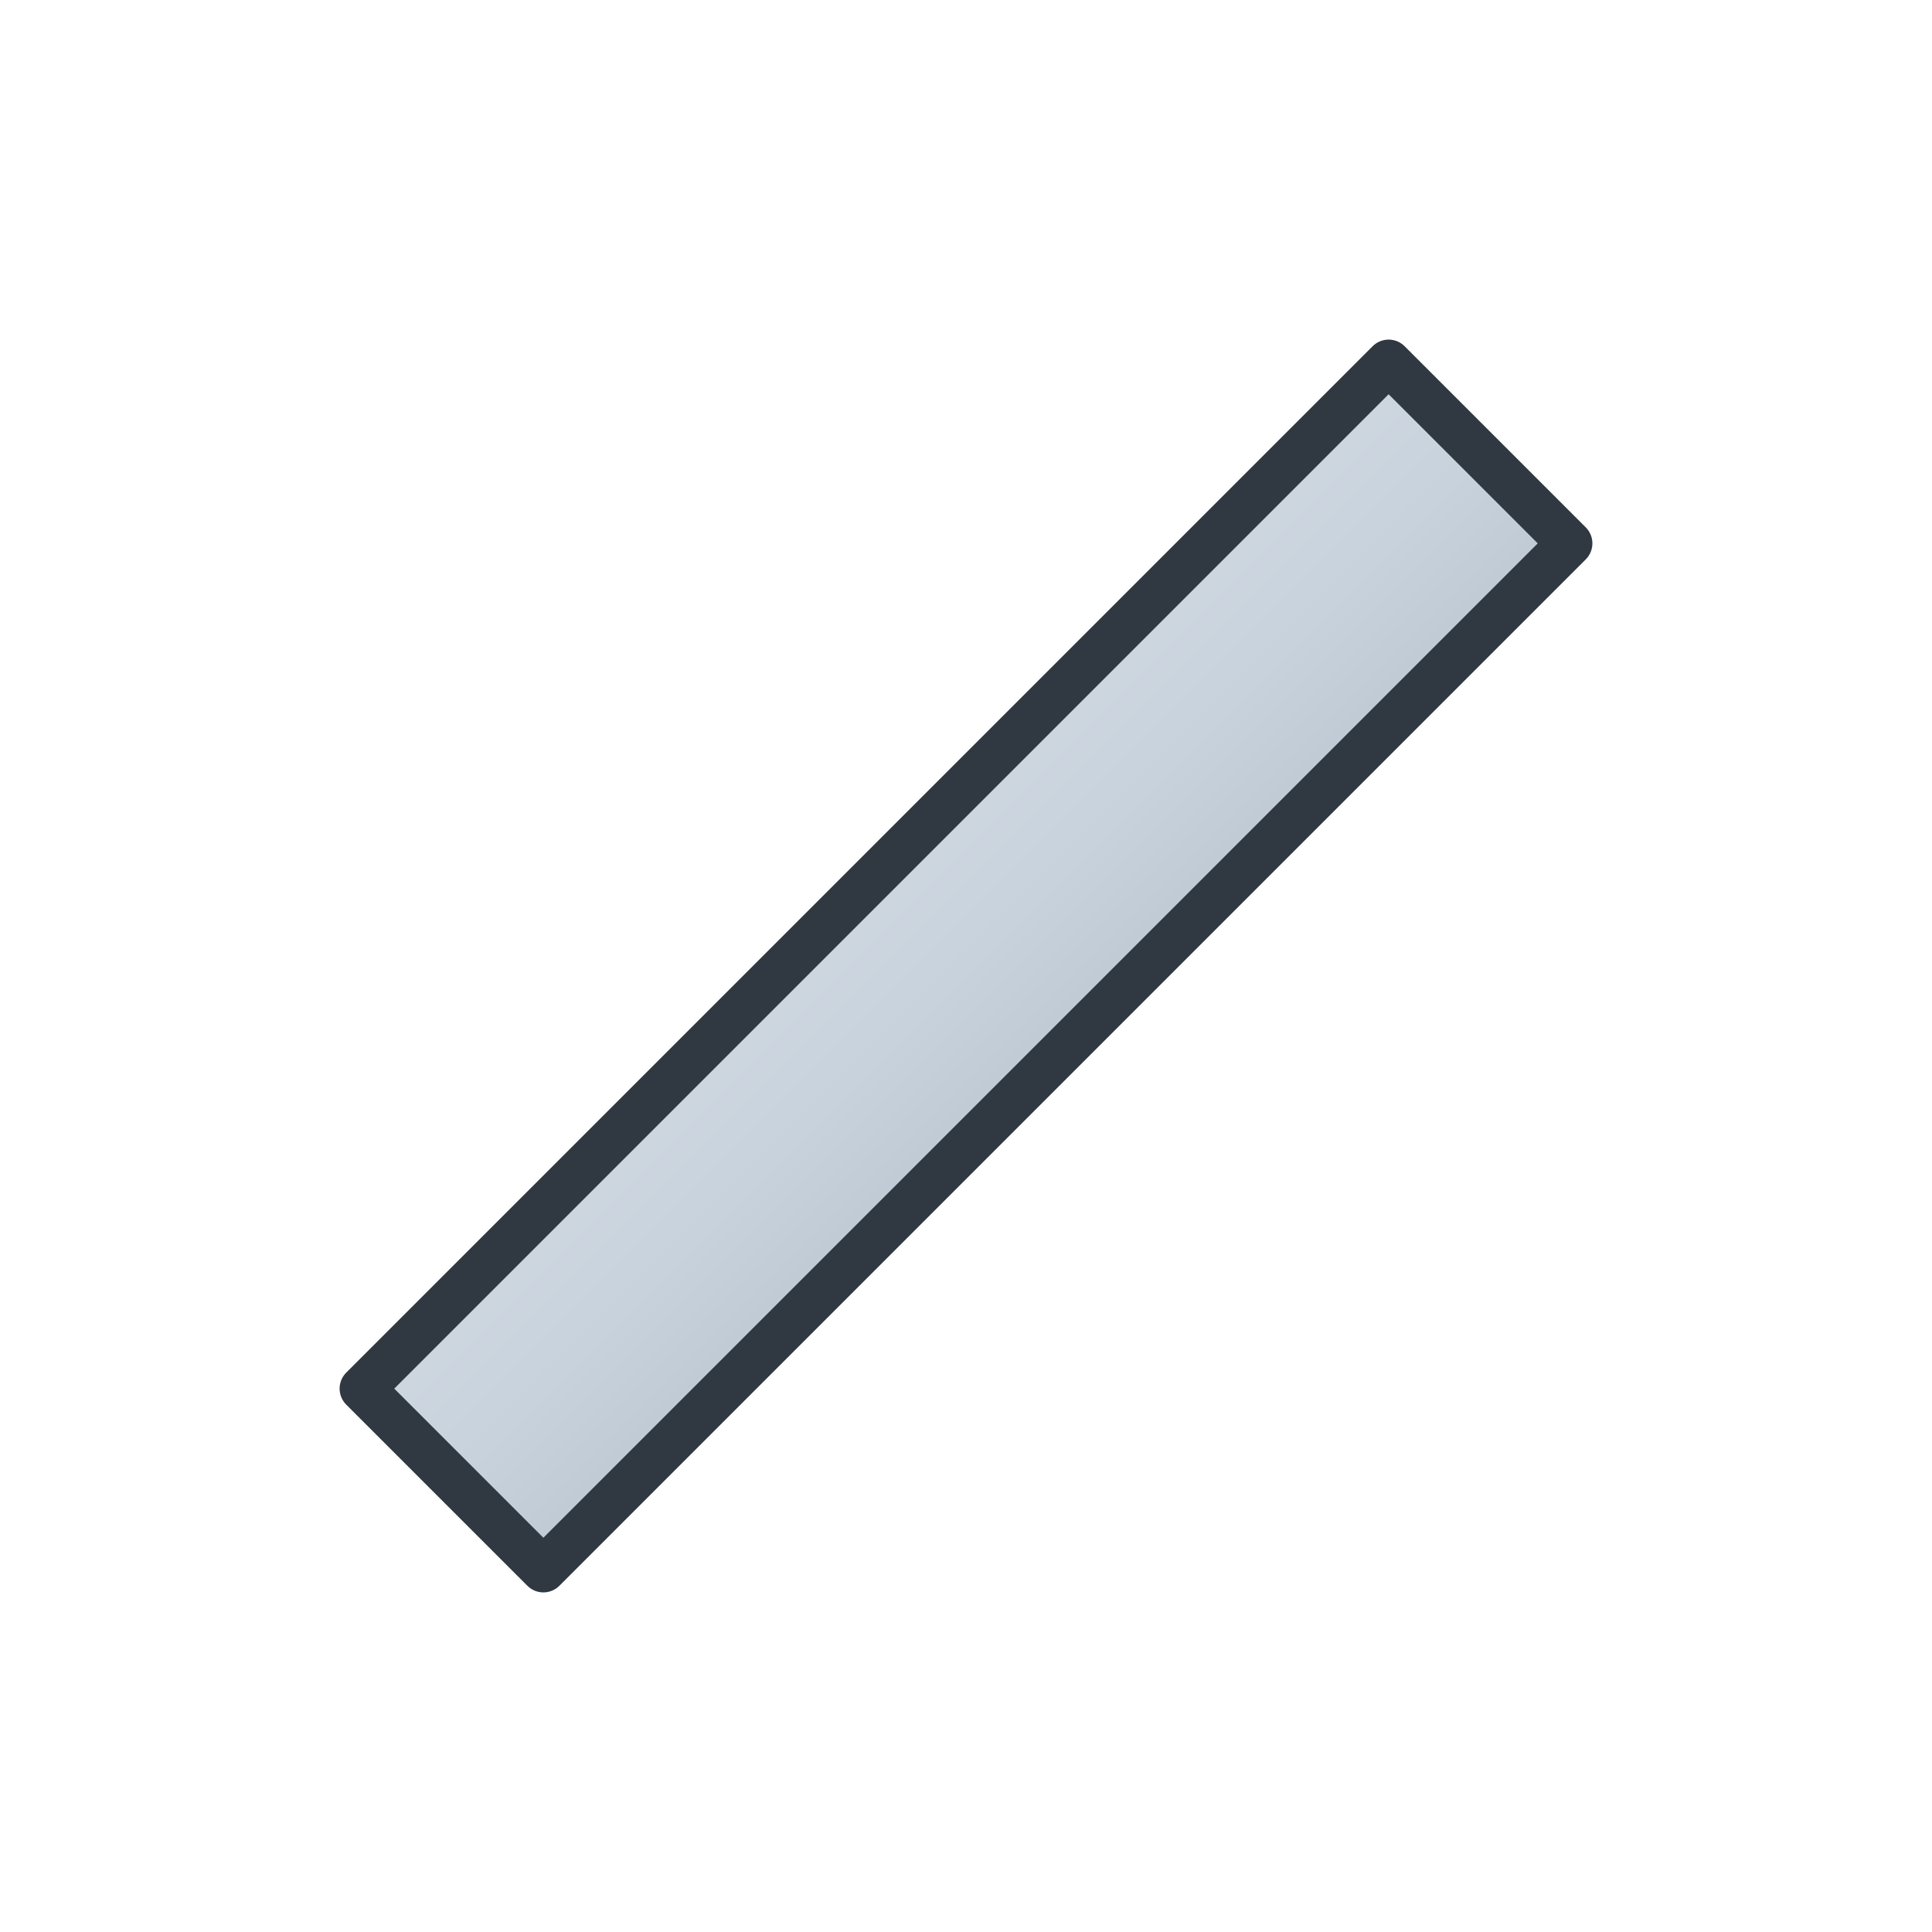
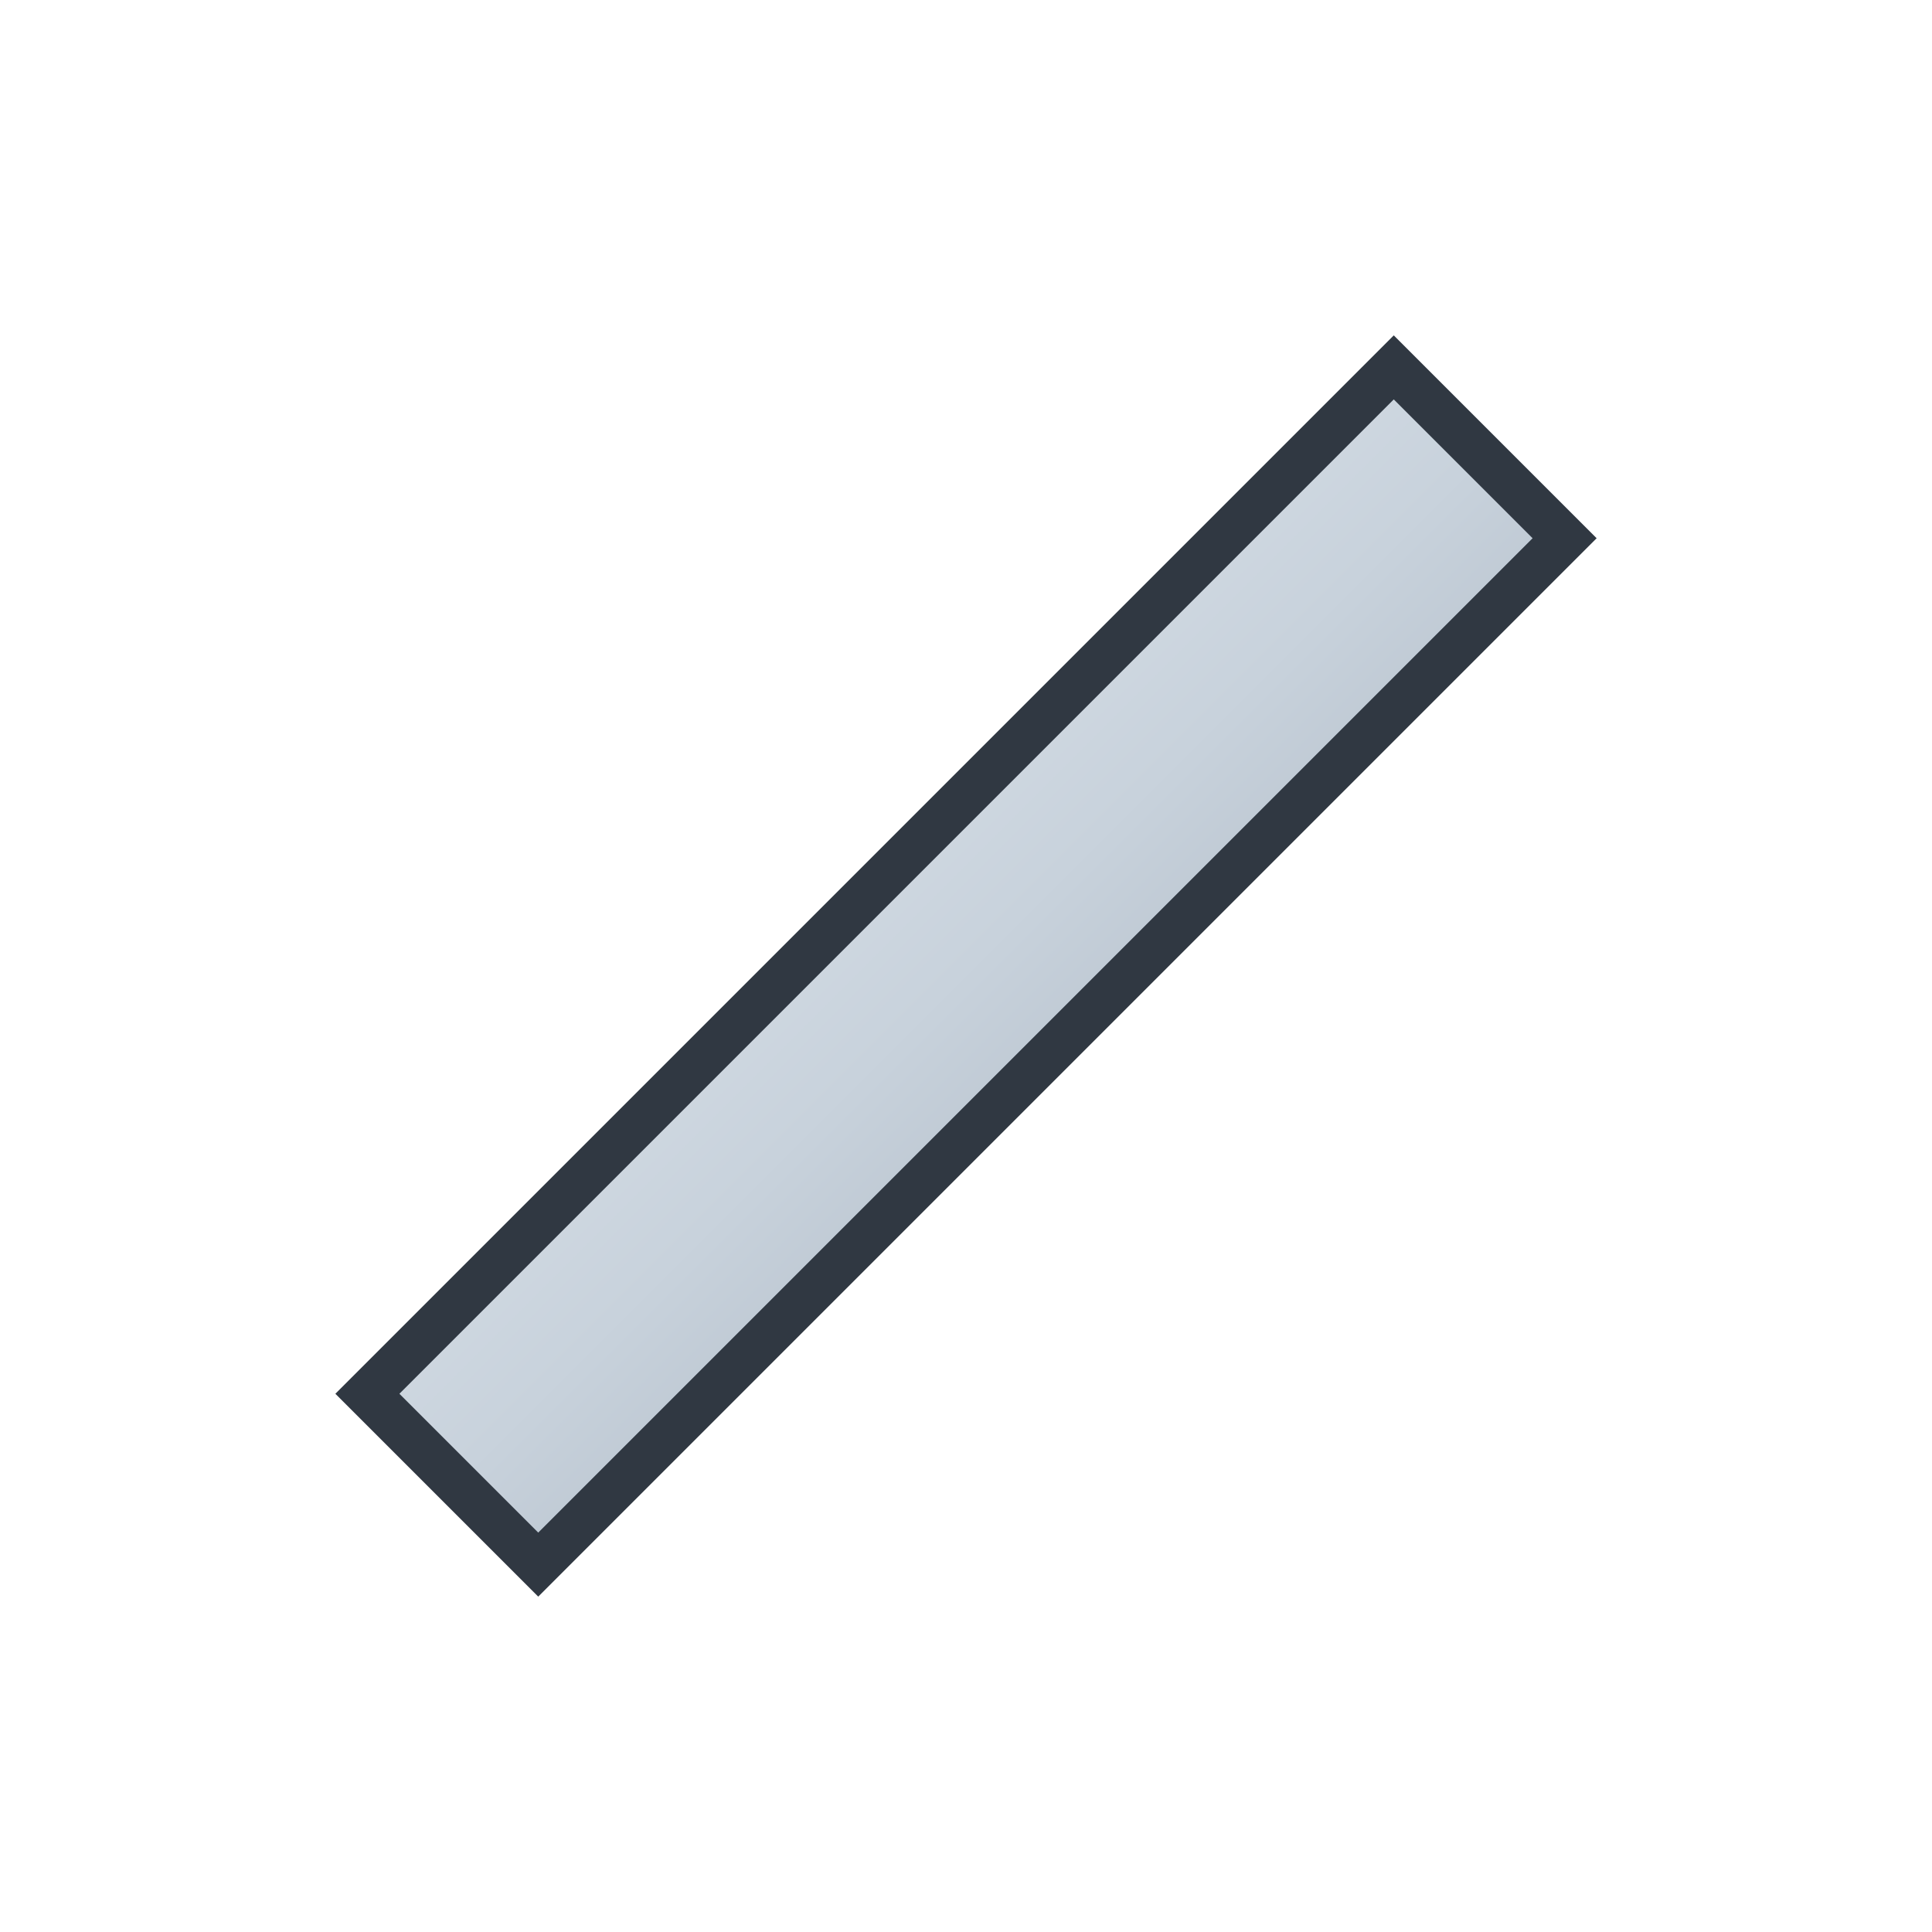
<svg xmlns="http://www.w3.org/2000/svg" viewBox="0 0 64 64" width="64" height="64">
  <defs>
-     <linearGradient id="silver" x1="0%" y1="0%" x2="100%" y2="100%">
+     <linearGradient id="fill" x1="0%" y1="0%" x2="100%" y2="100%">
      <stop offset="0%" stop-color="#F2F6FA" />
      <stop offset="50%" stop-color="#C8D2DC" />
      <stop offset="100%" stop-color="#8C98A6" />
    </linearGradient>
  </defs>
-   <polygon points="12,46 46,12 52,18 18,52" fill="url(#silver)" stroke="#303842" stroke-width="1.5" stroke-linejoin="round" />
+   <path d="M17.83 51.83 L51.83 17.83 L46.17 12.17 L12.17 46.17 Z" fill="url(#fill)" fill-rule="evenodd" stroke="#303842" stroke-width="1.5" stroke-linejoin="miter" stroke-miterlimit="10" />
</svg>
